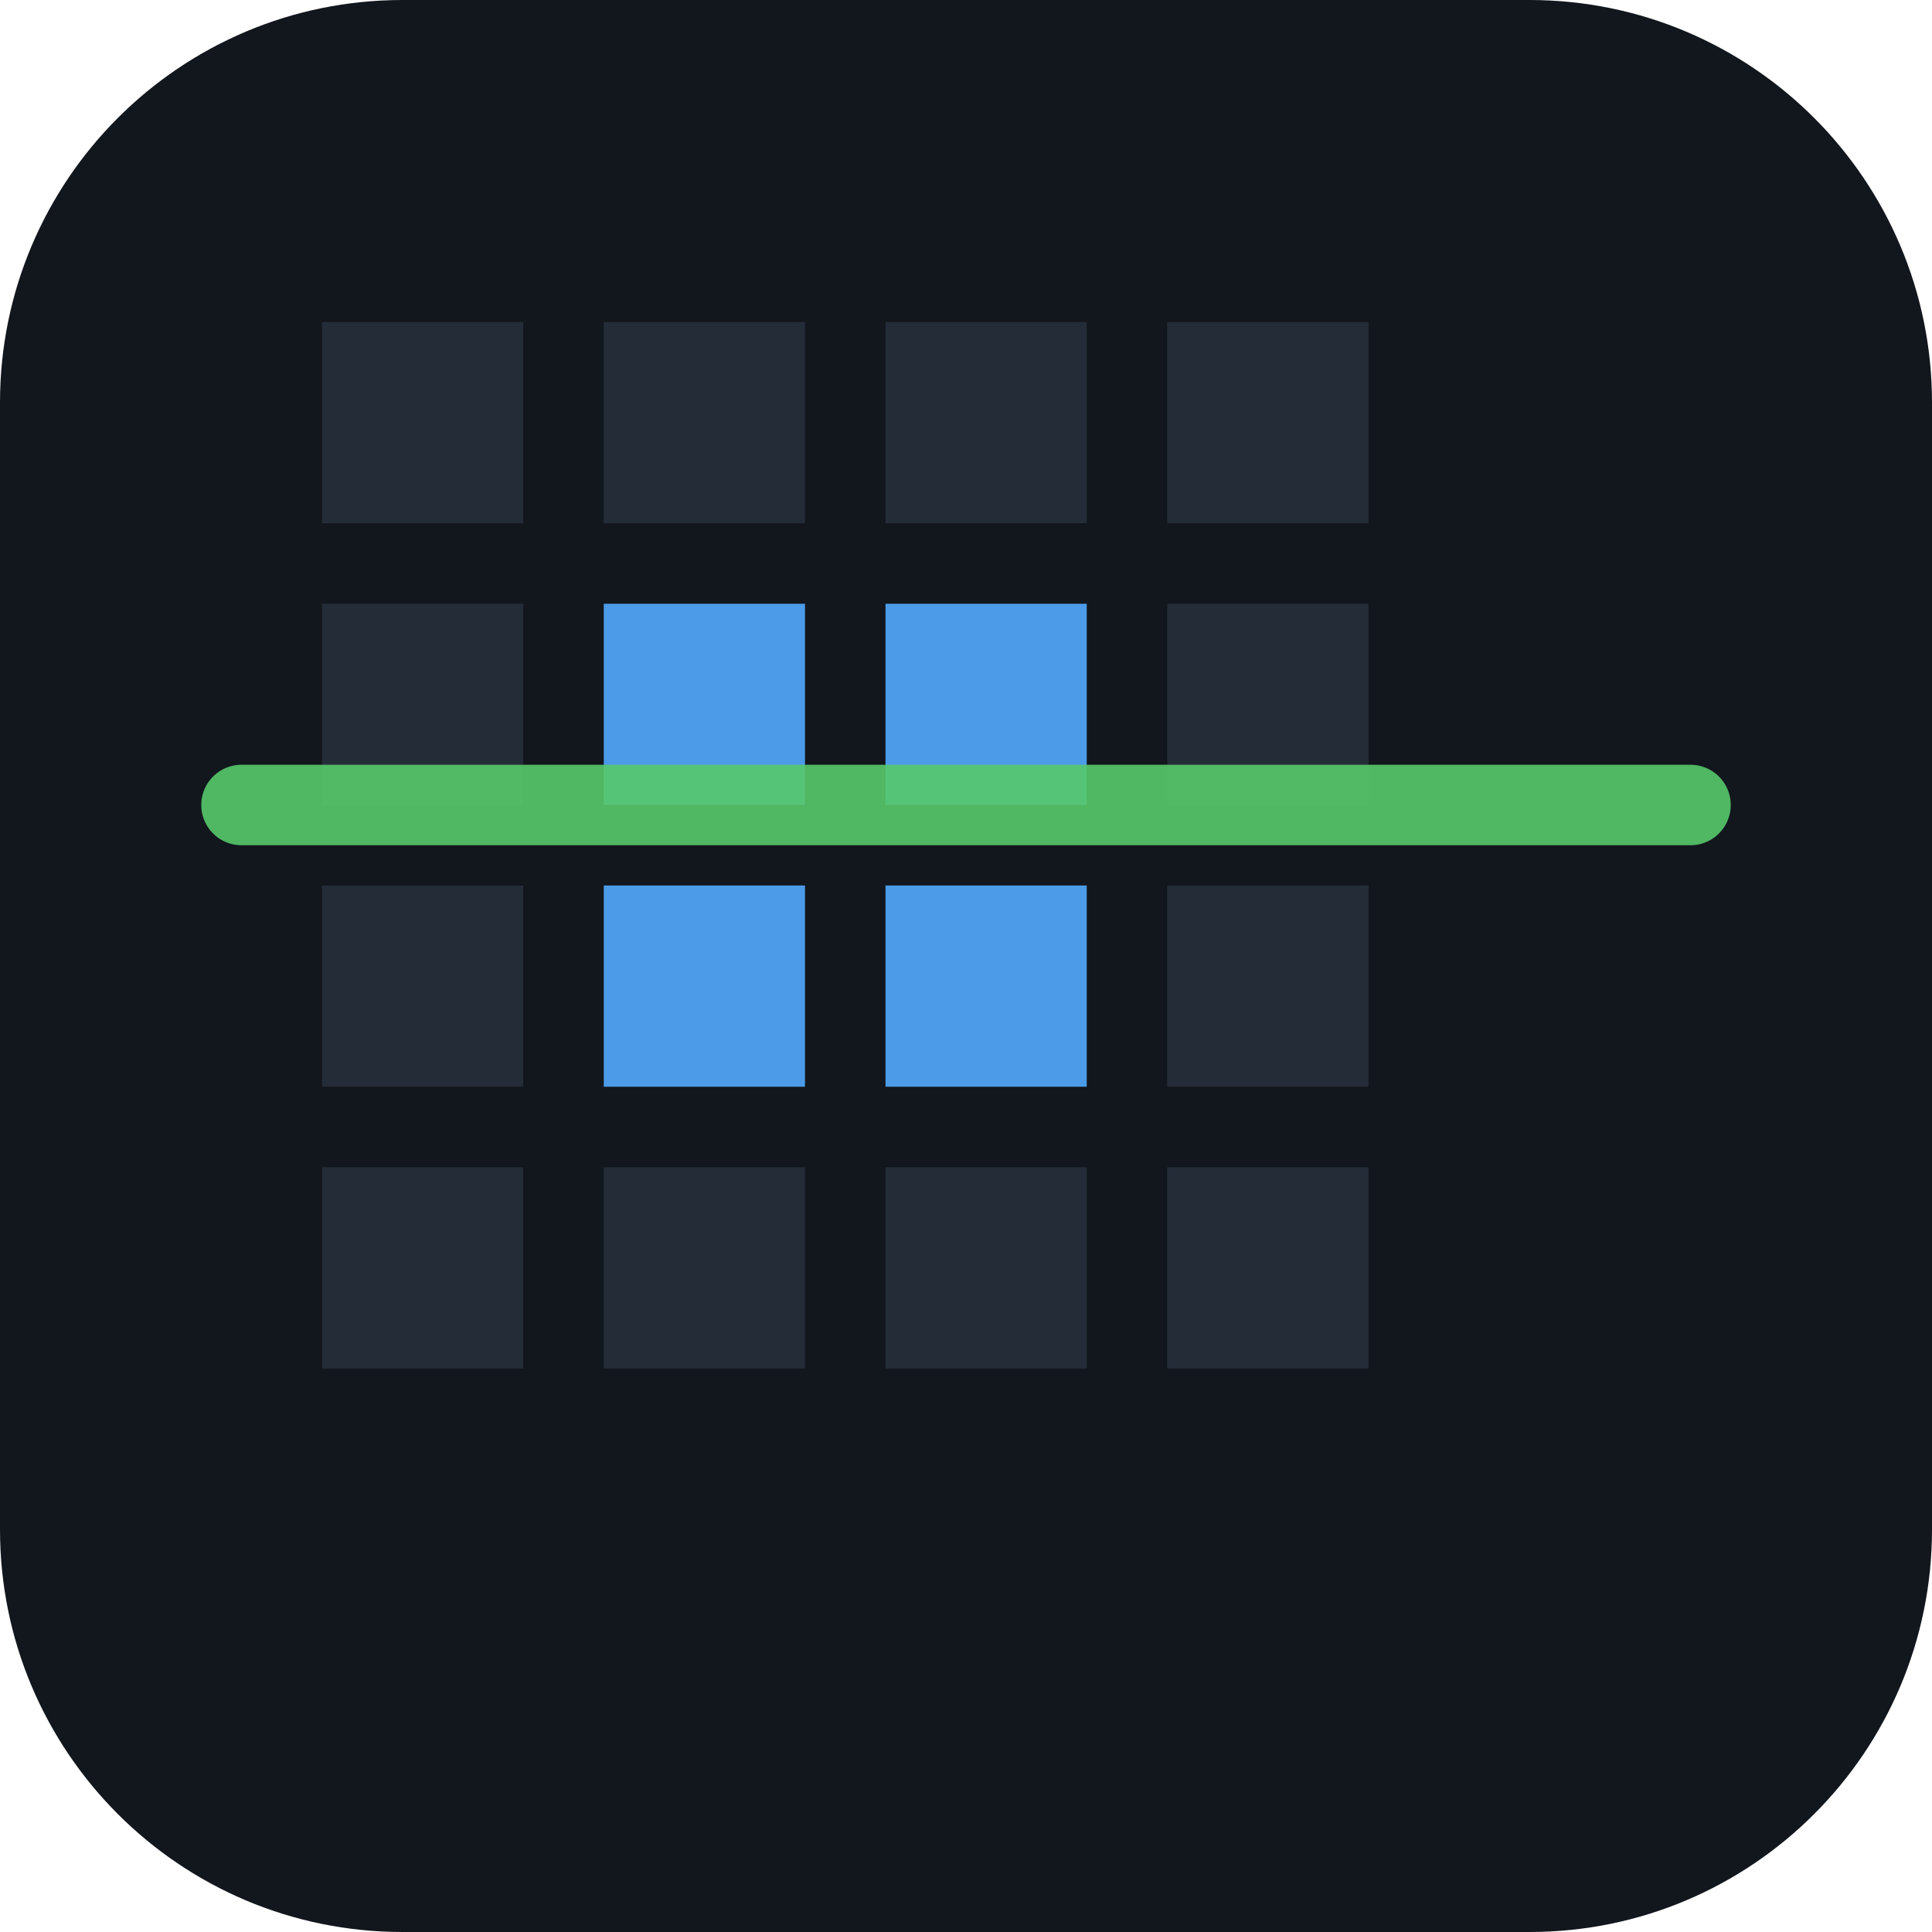
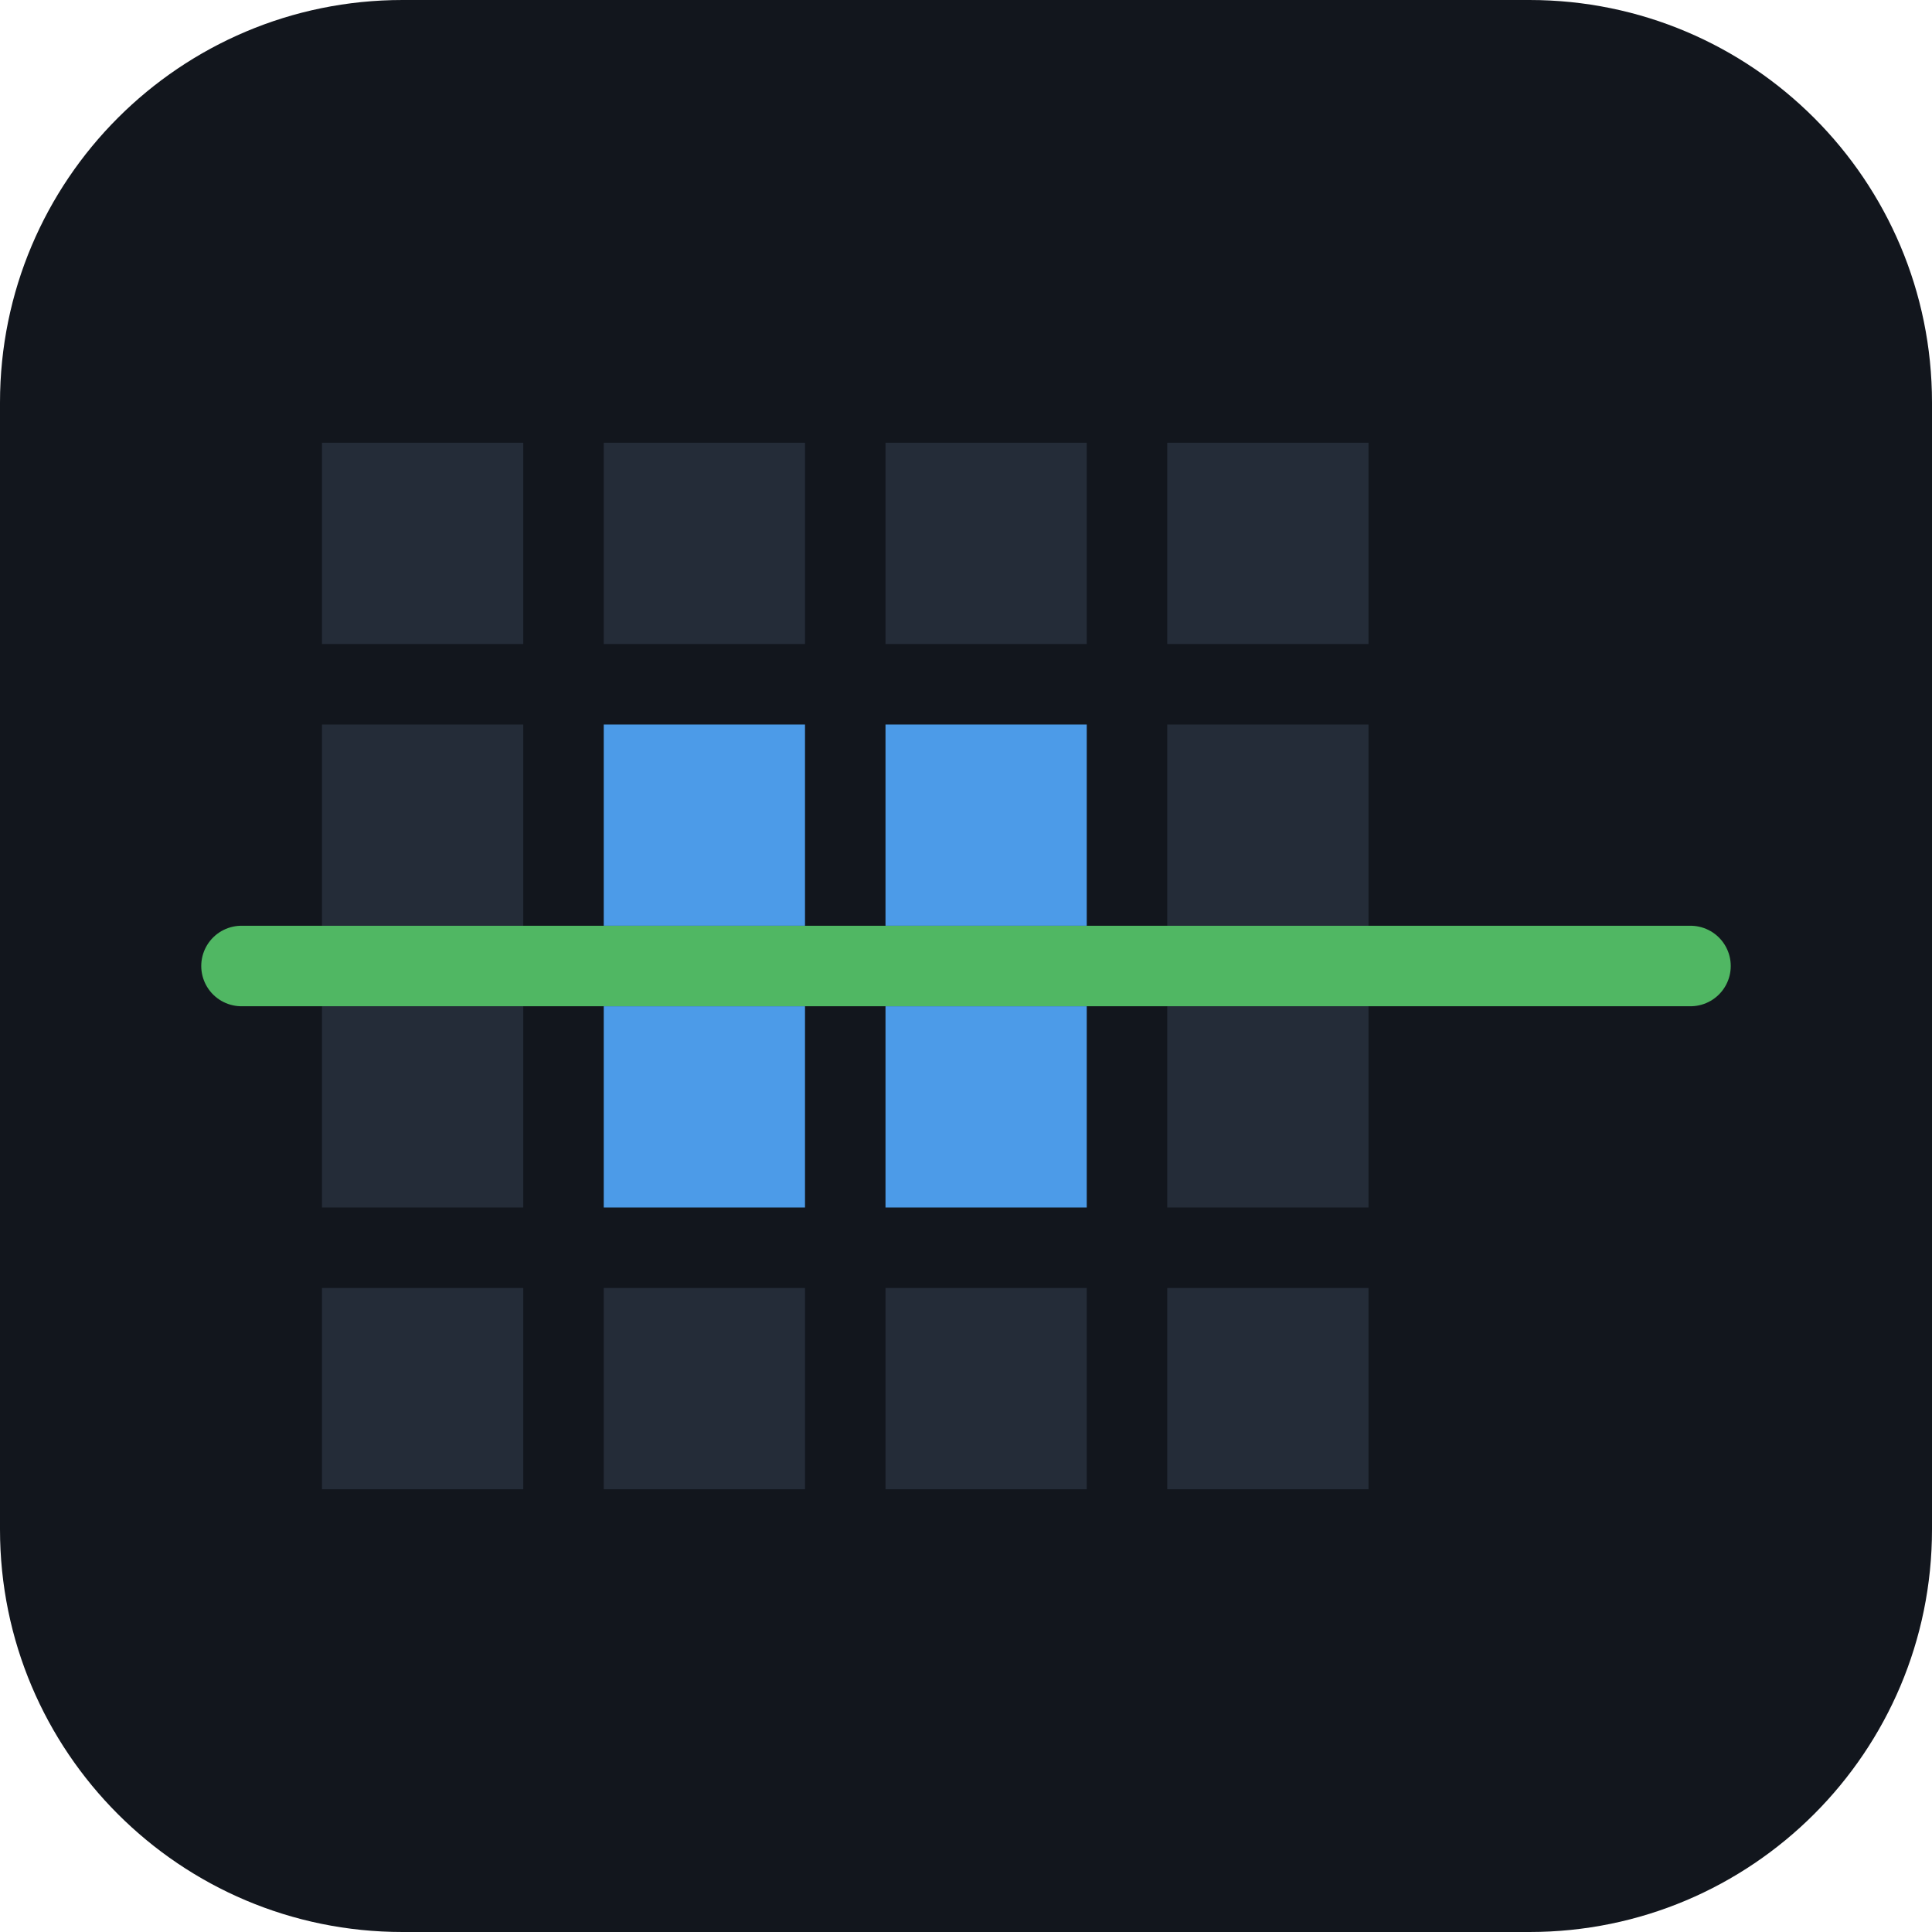
<svg xmlns="http://www.w3.org/2000/svg" width="96" height="96" viewBox="0 0 96 96" role="img" aria-label="terramap">
  <rect width="96" height="96" rx="20" fill="#12161d" />
  <g fill="#242c38">
-     <rect x="16" y="16" width="10" height="10" />
-     <rect x="30" y="16" width="10" height="10" />
-     <rect x="44" y="16" width="10" height="10" />
-     <rect x="58" y="16" width="10" height="10" />
-     <rect x="16" y="30" width="10" height="10" />
-     <rect x="58" y="30" width="10" height="10" />
-     <rect x="16" y="44" width="10" height="10" />
-     <rect x="58" y="44" width="10" height="10" />
-     <rect x="16" y="58" width="10" height="10" />
-     <rect x="30" y="58" width="10" height="10" />
-     <rect x="44" y="58" width="10" height="10" />
-     <rect x="58" y="58" width="10" height="10" />
+     <rect x="16" y="22" width="10" height="10" />
+     <rect x="30" y="22" width="10" height="10" />
+     <rect x="44" y="22" width="10" height="10" />
+     <rect x="58" y="22" width="10" height="10" />
+     <rect x="16" y="36" width="10" height="10" />
+     <rect x="58" y="36" width="10" height="10" />
+     <rect x="16" y="50" width="10" height="10" />
+     <rect x="58" y="50" width="10" height="10" />
+     <rect x="16" y="64" width="10" height="10" />
+     <rect x="30" y="64" width="10" height="10" />
+     <rect x="44" y="64" width="10" height="10" />
+     <rect x="58" y="64" width="10" height="10" />
  </g>
  <g fill="#4c9be8">
-     <rect x="30" y="30" width="10" height="10" />
-     <rect x="44" y="30" width="10" height="10" />
-     <rect x="30" y="44" width="10" height="10" />
-     <rect x="44" y="44" width="10" height="10" />
+     <rect x="30" y="36" width="10" height="10" />
+     <rect x="44" y="36" width="10" height="10" />
+     <rect x="30" y="50" width="10" height="10" />
+     <rect x="44" y="50" width="10" height="10" />
  </g>
-   <path d="M12 40h72" stroke="#57c96a" stroke-width="4" stroke-linecap="round" opacity="0.9" />
+   <path d="M12 48h72" stroke="#57c96a" stroke-width="4" stroke-linecap="round" opacity="0.9" />
</svg>
